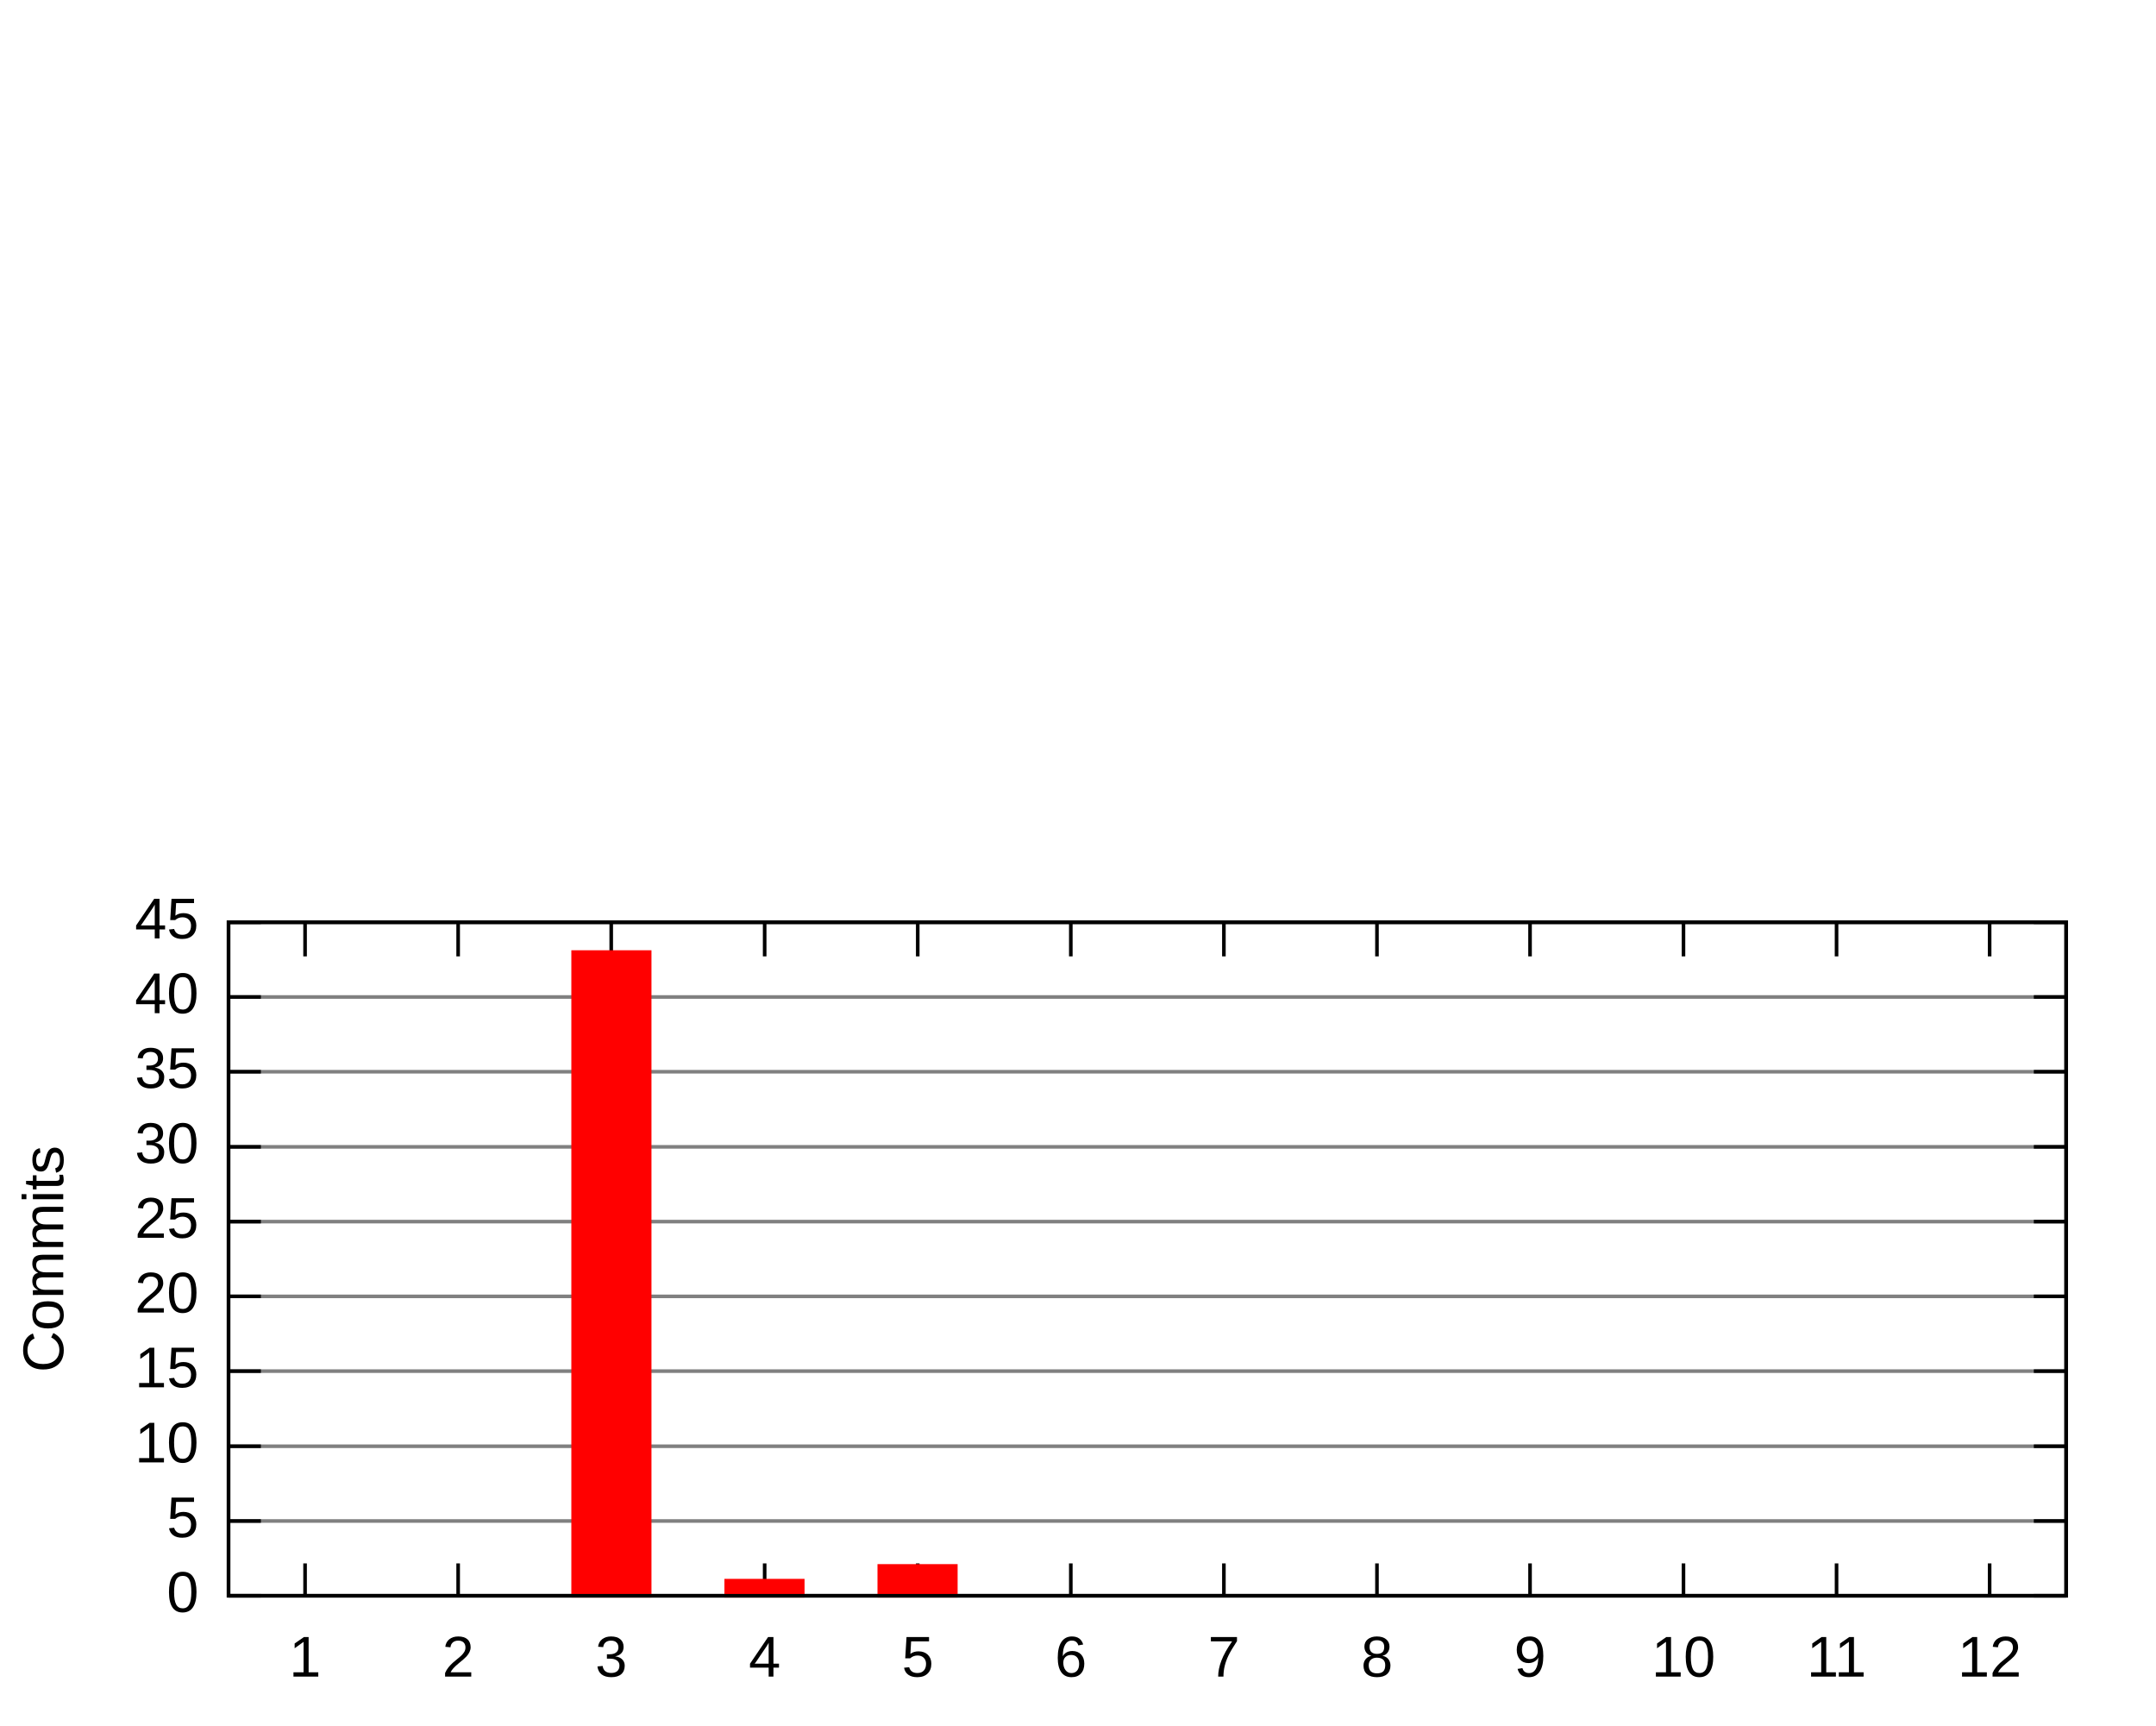
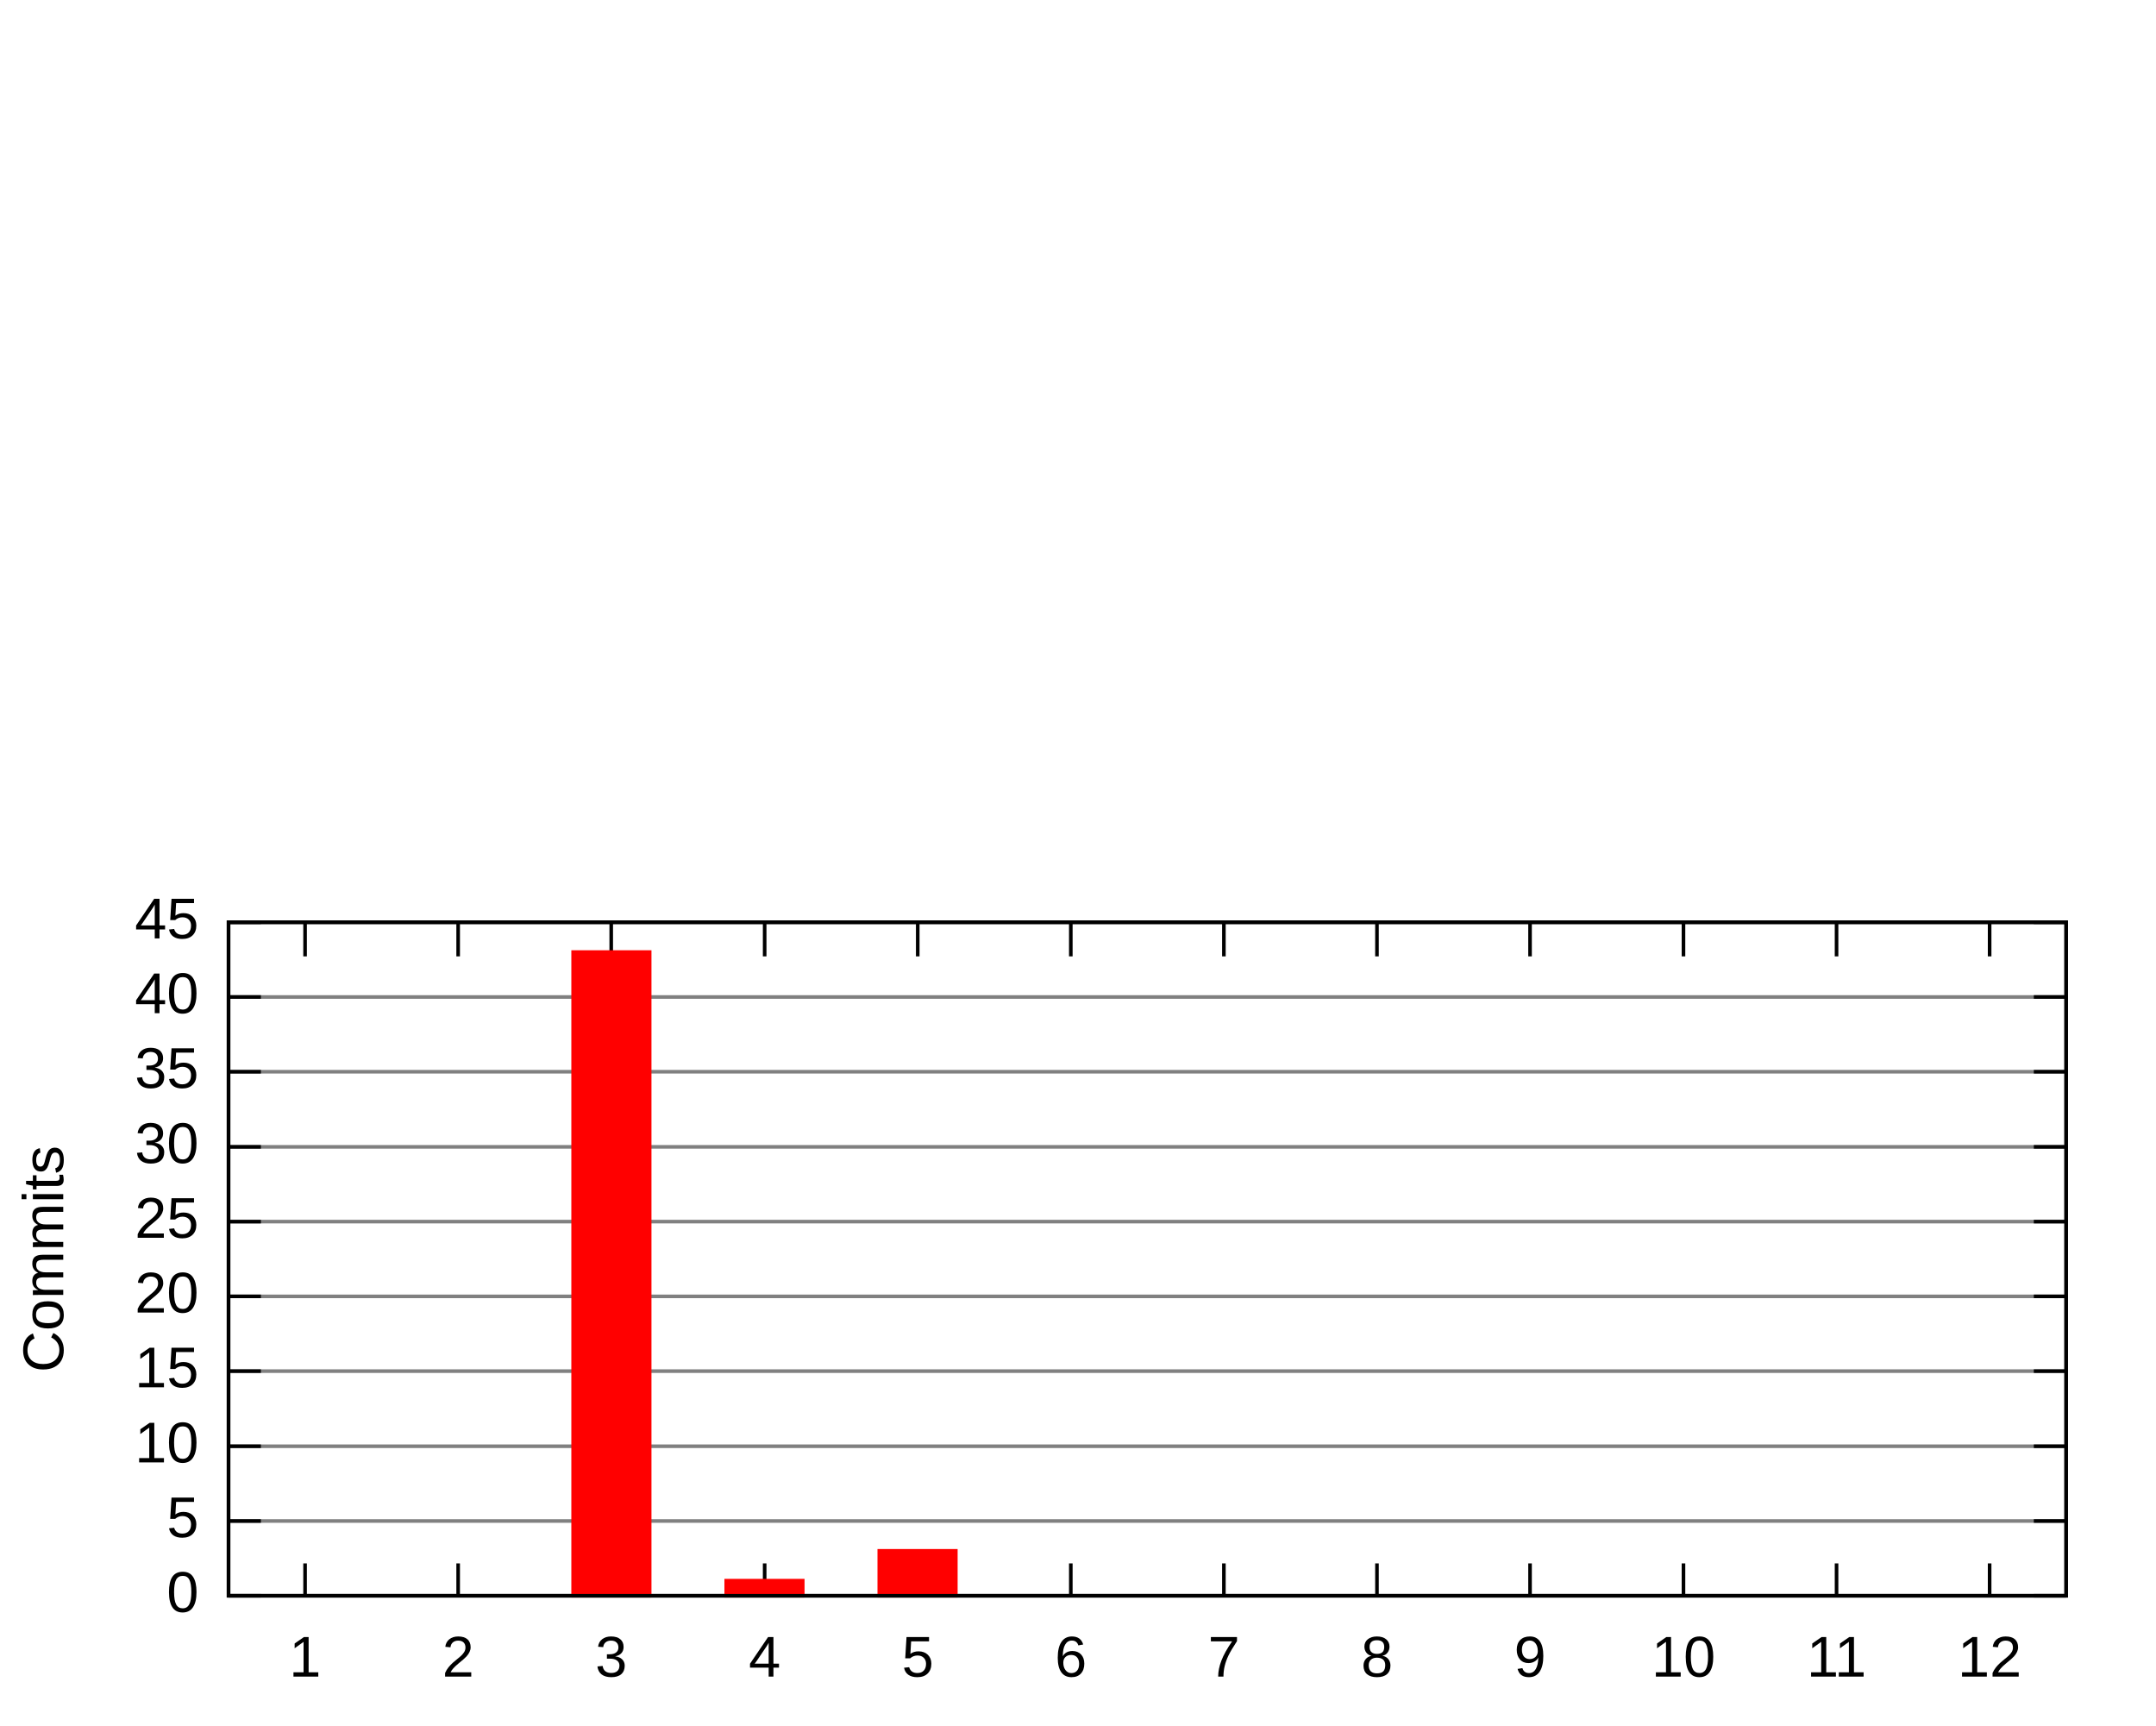
<svg xmlns="http://www.w3.org/2000/svg" xmlns:xlink="http://www.w3.org/1999/xlink" width="600" height="480" viewBox="0 0 600 480">
  <g id="gnuplot_canvas">
    <rect x="0" y="0" width="600" height="480" fill="none" />
    <defs>
      <circle id="gpDot" r="0.5" stroke-width="0.5" />
      <path id="gpPt0" stroke-width="0.222" stroke="currentColor" d="M-1,0 h2 M0,-1 v2" />
      <path id="gpPt1" stroke-width="0.222" stroke="currentColor" d="M-1,-1 L1,1 M1,-1 L-1,1" />
      <path id="gpPt2" stroke-width="0.222" stroke="currentColor" d="M-1,0 L1,0 M0,-1 L0,1 M-1,-1 L1,1 M-1,1 L1,-1" />
      <rect id="gpPt3" stroke-width="0.222" stroke="currentColor" x="-1" y="-1" width="2" height="2" />
      <rect id="gpPt4" stroke-width="0.222" stroke="currentColor" fill="currentColor" x="-1" y="-1" width="2" height="2" />
      <circle id="gpPt5" stroke-width="0.222" stroke="currentColor" cx="0" cy="0" r="1" />
      <use xlink:href="#gpPt5" id="gpPt6" fill="currentColor" stroke="none" />
      <path id="gpPt7" stroke-width="0.222" stroke="currentColor" d="M0,-1.33 L-1.33,0.67 L1.33,0.67 z" />
      <use xlink:href="#gpPt7" id="gpPt8" fill="currentColor" stroke="none" />
      <use xlink:href="#gpPt7" id="gpPt9" stroke="currentColor" transform="rotate(180)" />
      <use xlink:href="#gpPt9" id="gpPt10" fill="currentColor" stroke="none" />
      <use xlink:href="#gpPt3" id="gpPt11" stroke="currentColor" transform="rotate(45)" />
      <use xlink:href="#gpPt11" id="gpPt12" fill="currentColor" stroke="none" />
    </defs>
    <g style="fill:none; color:white; stroke:currentColor; stroke-width:1.00; stroke-linecap:butt; stroke-linejoin:miter">
</g>
    <g style="fill:none; color:black; stroke:currentColor; stroke-width:1.00; stroke-linecap:butt; stroke-linejoin:miter">
</g>
    <g style="fill:none; color:gray; stroke:currentColor; stroke-width:1.00; stroke-linecap:butt; stroke-linejoin:miter">
      <path class="gridline" d="M63.6,444.0 L575.0,444.0  h0.01" />
    </g>
    <g style="fill:none; color:black; stroke:currentColor; stroke-width:1.00; stroke-linecap:butt; stroke-linejoin:miter">
      <path d="M63.6,444.0 L72.6,444.0 M575.0,444.0 L566.0,444.0  h0.01" />
      <g transform="translate(55.3,448.5)" style="stroke:none; fill:black; font-family:Arial; font-size:12.00pt; text-anchor:end">
        <text> 0</text>
      </g>
    </g>
    <g style="fill:none; color:gray; stroke:currentColor; stroke-width:1.00; stroke-linecap:butt; stroke-linejoin:miter">
      <path class="gridline" d="M63.6,423.2 L575.0,423.2  h0.01" />
    </g>
    <g style="fill:none; color:black; stroke:currentColor; stroke-width:1.00; stroke-linecap:butt; stroke-linejoin:miter">
      <path d="M63.6,423.2 L72.6,423.2 M575.0,423.2 L566.0,423.2  h0.01" />
      <g transform="translate(55.3,427.7)" style="stroke:none; fill:black; font-family:Arial; font-size:12.00pt; text-anchor:end">
        <text> 5</text>
      </g>
    </g>
    <g style="fill:none; color:gray; stroke:currentColor; stroke-width:1.00; stroke-linecap:butt; stroke-linejoin:miter">
      <path class="gridline" d="M63.6,402.4 L575.0,402.4  h0.01" />
    </g>
    <g style="fill:none; color:black; stroke:currentColor; stroke-width:1.00; stroke-linecap:butt; stroke-linejoin:miter">
      <path d="M63.6,402.4 L72.6,402.4 M575.0,402.4 L566.0,402.4  h0.01" />
      <g transform="translate(55.3,406.9)" style="stroke:none; fill:black; font-family:Arial; font-size:12.00pt; text-anchor:end">
        <text> 10</text>
      </g>
    </g>
    <g style="fill:none; color:gray; stroke:currentColor; stroke-width:1.00; stroke-linecap:butt; stroke-linejoin:miter">
      <path class="gridline" d="M63.6,381.5 L575.0,381.5  h0.01" />
    </g>
    <g style="fill:none; color:black; stroke:currentColor; stroke-width:1.00; stroke-linecap:butt; stroke-linejoin:miter">
      <path d="M63.6,381.5 L72.6,381.5 M575.0,381.5 L566.0,381.5  h0.01" />
      <g transform="translate(55.3,386.0)" style="stroke:none; fill:black; font-family:Arial; font-size:12.00pt; text-anchor:end">
        <text> 15</text>
      </g>
    </g>
    <g style="fill:none; color:gray; stroke:currentColor; stroke-width:1.00; stroke-linecap:butt; stroke-linejoin:miter">
      <path class="gridline" d="M63.6,360.7 L575.0,360.7  h0.01" />
    </g>
    <g style="fill:none; color:black; stroke:currentColor; stroke-width:1.00; stroke-linecap:butt; stroke-linejoin:miter">
      <path d="M63.6,360.7 L72.6,360.7 M575.0,360.7 L566.0,360.7  h0.01" />
      <g transform="translate(55.3,365.2)" style="stroke:none; fill:black; font-family:Arial; font-size:12.00pt; text-anchor:end">
        <text> 20</text>
      </g>
    </g>
    <g style="fill:none; color:gray; stroke:currentColor; stroke-width:1.00; stroke-linecap:butt; stroke-linejoin:miter">
      <path class="gridline" d="M63.6,339.9 L575.0,339.9  h0.01" />
    </g>
    <g style="fill:none; color:black; stroke:currentColor; stroke-width:1.00; stroke-linecap:butt; stroke-linejoin:miter">
      <path d="M63.6,339.9 L72.6,339.9 M575.0,339.9 L566.0,339.9  h0.01" />
      <g transform="translate(55.3,344.4)" style="stroke:none; fill:black; font-family:Arial; font-size:12.00pt; text-anchor:end">
        <text> 25</text>
      </g>
    </g>
    <g style="fill:none; color:gray; stroke:currentColor; stroke-width:1.00; stroke-linecap:butt; stroke-linejoin:miter">
      <path class="gridline" d="M63.6,319.1 L575.0,319.1  h0.01" />
    </g>
    <g style="fill:none; color:black; stroke:currentColor; stroke-width:1.00; stroke-linecap:butt; stroke-linejoin:miter">
      <path d="M63.6,319.1 L72.6,319.1 M575.0,319.1 L566.0,319.1  h0.01" />
      <g transform="translate(55.3,323.6)" style="stroke:none; fill:black; font-family:Arial; font-size:12.00pt; text-anchor:end">
        <text> 30</text>
      </g>
    </g>
    <g style="fill:none; color:gray; stroke:currentColor; stroke-width:1.00; stroke-linecap:butt; stroke-linejoin:miter">
      <path class="gridline" d="M63.6,298.2 L575.0,298.2  h0.01" />
    </g>
    <g style="fill:none; color:black; stroke:currentColor; stroke-width:1.00; stroke-linecap:butt; stroke-linejoin:miter">
      <path d="M63.6,298.2 L72.6,298.2 M575.0,298.2 L566.0,298.2  h0.01" />
      <g transform="translate(55.3,302.7)" style="stroke:none; fill:black; font-family:Arial; font-size:12.00pt; text-anchor:end">
        <text> 35</text>
      </g>
    </g>
    <g style="fill:none; color:gray; stroke:currentColor; stroke-width:1.00; stroke-linecap:butt; stroke-linejoin:miter">
      <path class="gridline" d="M63.6,277.4 L575.0,277.4  h0.01" />
    </g>
    <g style="fill:none; color:black; stroke:currentColor; stroke-width:1.00; stroke-linecap:butt; stroke-linejoin:miter">
      <path d="M63.6,277.4 L72.6,277.4 M575.0,277.4 L566.0,277.4  h0.01" />
      <g transform="translate(55.3,281.9)" style="stroke:none; fill:black; font-family:Arial; font-size:12.00pt; text-anchor:end">
        <text> 40</text>
      </g>
    </g>
    <g style="fill:none; color:gray; stroke:currentColor; stroke-width:1.00; stroke-linecap:butt; stroke-linejoin:miter">
      <path class="gridline" d="M63.6,256.6 L575.0,256.6  h0.01" />
    </g>
    <g style="fill:none; color:black; stroke:currentColor; stroke-width:1.00; stroke-linecap:butt; stroke-linejoin:miter">
      <path d="M63.6,256.6 L72.6,256.6 M575.0,256.6 L566.0,256.6  h0.01" />
      <g transform="translate(55.3,261.1)" style="stroke:none; fill:black; font-family:Arial; font-size:12.00pt; text-anchor:end">
        <text> 45</text>
      </g>
      <path d="M84.9,444.0 L84.9,435.0 M84.9,256.6 L84.9,265.6  h0.01" />
      <g transform="translate(84.9,466.5)" style="stroke:none; fill:black; font-family:Arial; font-size:12.00pt; text-anchor:middle">
        <text> 1</text>
      </g>
      <path d="M127.5,444.0 L127.5,435.0 M127.5,256.6 L127.5,265.6  h0.01" />
      <g transform="translate(127.5,466.5)" style="stroke:none; fill:black; font-family:Arial; font-size:12.00pt; text-anchor:middle">
        <text> 2</text>
      </g>
      <path d="M170.1,444.0 L170.1,435.0 M170.1,256.6 L170.1,265.6  h0.01" />
      <g transform="translate(170.1,466.5)" style="stroke:none; fill:black; font-family:Arial; font-size:12.00pt; text-anchor:middle">
        <text> 3</text>
      </g>
      <path d="M212.8,444.0 L212.8,435.0 M212.8,256.6 L212.8,265.6  h0.01" />
      <g transform="translate(212.8,466.5)" style="stroke:none; fill:black; font-family:Arial; font-size:12.00pt; text-anchor:middle">
        <text> 4</text>
      </g>
      <path d="M255.4,444.0 L255.4,435.0 M255.4,256.6 L255.4,265.6  h0.01" />
      <g transform="translate(255.4,466.5)" style="stroke:none; fill:black; font-family:Arial; font-size:12.00pt; text-anchor:middle">
        <text> 5</text>
      </g>
      <path d="M298.0,444.0 L298.0,435.0 M298.0,256.6 L298.0,265.6  h0.01" />
      <g transform="translate(298.0,466.5)" style="stroke:none; fill:black; font-family:Arial; font-size:12.00pt; text-anchor:middle">
        <text> 6</text>
      </g>
      <path d="M340.6,444.0 L340.6,435.0 M340.6,256.6 L340.6,265.6  h0.01" />
      <g transform="translate(340.6,466.5)" style="stroke:none; fill:black; font-family:Arial; font-size:12.00pt; text-anchor:middle">
        <text> 7</text>
      </g>
      <path d="M383.2,444.0 L383.2,435.0 M383.2,256.6 L383.2,265.6  h0.01" />
      <g transform="translate(383.2,466.5)" style="stroke:none; fill:black; font-family:Arial; font-size:12.00pt; text-anchor:middle">
        <text> 8</text>
      </g>
      <path d="M425.8,444.0 L425.8,435.0 M425.8,256.6 L425.8,265.6  h0.01" />
      <g transform="translate(425.8,466.5)" style="stroke:none; fill:black; font-family:Arial; font-size:12.00pt; text-anchor:middle">
        <text> 9</text>
      </g>
      <path d="M468.5,444.0 L468.5,435.0 M468.5,256.6 L468.5,265.6  h0.01" />
      <g transform="translate(468.5,466.5)" style="stroke:none; fill:black; font-family:Arial; font-size:12.00pt; text-anchor:middle">
        <text> 10</text>
      </g>
      <path d="M511.1,444.0 L511.1,435.0 M511.1,256.6 L511.1,265.6  h0.01" />
      <g transform="translate(511.1,466.5)" style="stroke:none; fill:black; font-family:Arial; font-size:12.00pt; text-anchor:middle">
        <text> 11</text>
      </g>
      <path d="M553.7,444.0 L553.7,435.0 M553.7,256.6 L553.7,265.6  h0.01" />
      <g transform="translate(553.7,466.5)" style="stroke:none; fill:black; font-family:Arial; font-size:12.00pt; text-anchor:middle">
        <text> 12</text>
      </g>
      <path d="M63.6,256.6 L63.6,444.0 L575.0,444.0 L575.0,256.6 L63.6,256.6 Z  h0.01" />
      <g transform="translate(17.6,350.3) rotate(270)" style="stroke:none; fill:black; font-family:Arial; font-size:12.00pt; text-anchor:middle">
        <text>Commits</text>
      </g>
    </g>
    <g id="gnuplot_plot_1">
      <g style="fill:none; color:red; stroke:currentColor; stroke-width:1.00; stroke-linecap:butt; stroke-linejoin:miter">
        <g style="stroke:none; shape-rendering:crispEdges">
          <polygon fill="currentColor" points="159.5,444.0 180.9,444.0 180.9,264.8 159.5,264.8 " />
        </g>
        <path d="M159.5,444.0 L159.5,264.9 L180.8,264.9 L180.8,444.0 L159.5,444.0 Z  h0.01" />
        <g style="stroke:none; shape-rendering:crispEdges">
          <polygon fill="currentColor" points="202.1,444.0 223.5,444.0 223.5,439.7 202.1,439.7 " />
        </g>
        <path d="M202.1,444.0 L202.1,439.8 L223.4,439.8 L223.4,444.0 L202.1,444.0 Z  h0.01" />
        <g style="stroke:none; shape-rendering:crispEdges">
-           <polygon fill="currentColor" points="244.7,444.0 266.1,444.0 266.1,435.6 244.7,435.6 " />
+           <polygon fill="currentColor" points="244.7,444.0 266.1,444.0 266.1,431.4 244.7,431.4 " />
        </g>
-         <path d="M244.7,444.0 L244.7,435.7 L266.0,435.7 L266.0,444.0 L244.7,444.0 Z  h0.01" />
+         <path d="M244.7,444.0 L244.7,431.5 L266.0,431.5 L266.0,444.0 L244.7,444.0 Z  h0.01" />
      </g>
    </g>
    <g style="fill:none; color:black; stroke:currentColor; stroke-width:1.00; stroke-linecap:butt; stroke-linejoin:miter">
      <path d="M63.6,256.6 L63.6,444.0 L575.0,444.0 L575.0,256.6 L63.6,256.6 Z  h0.01" />
    </g>
  </g>
</svg>
